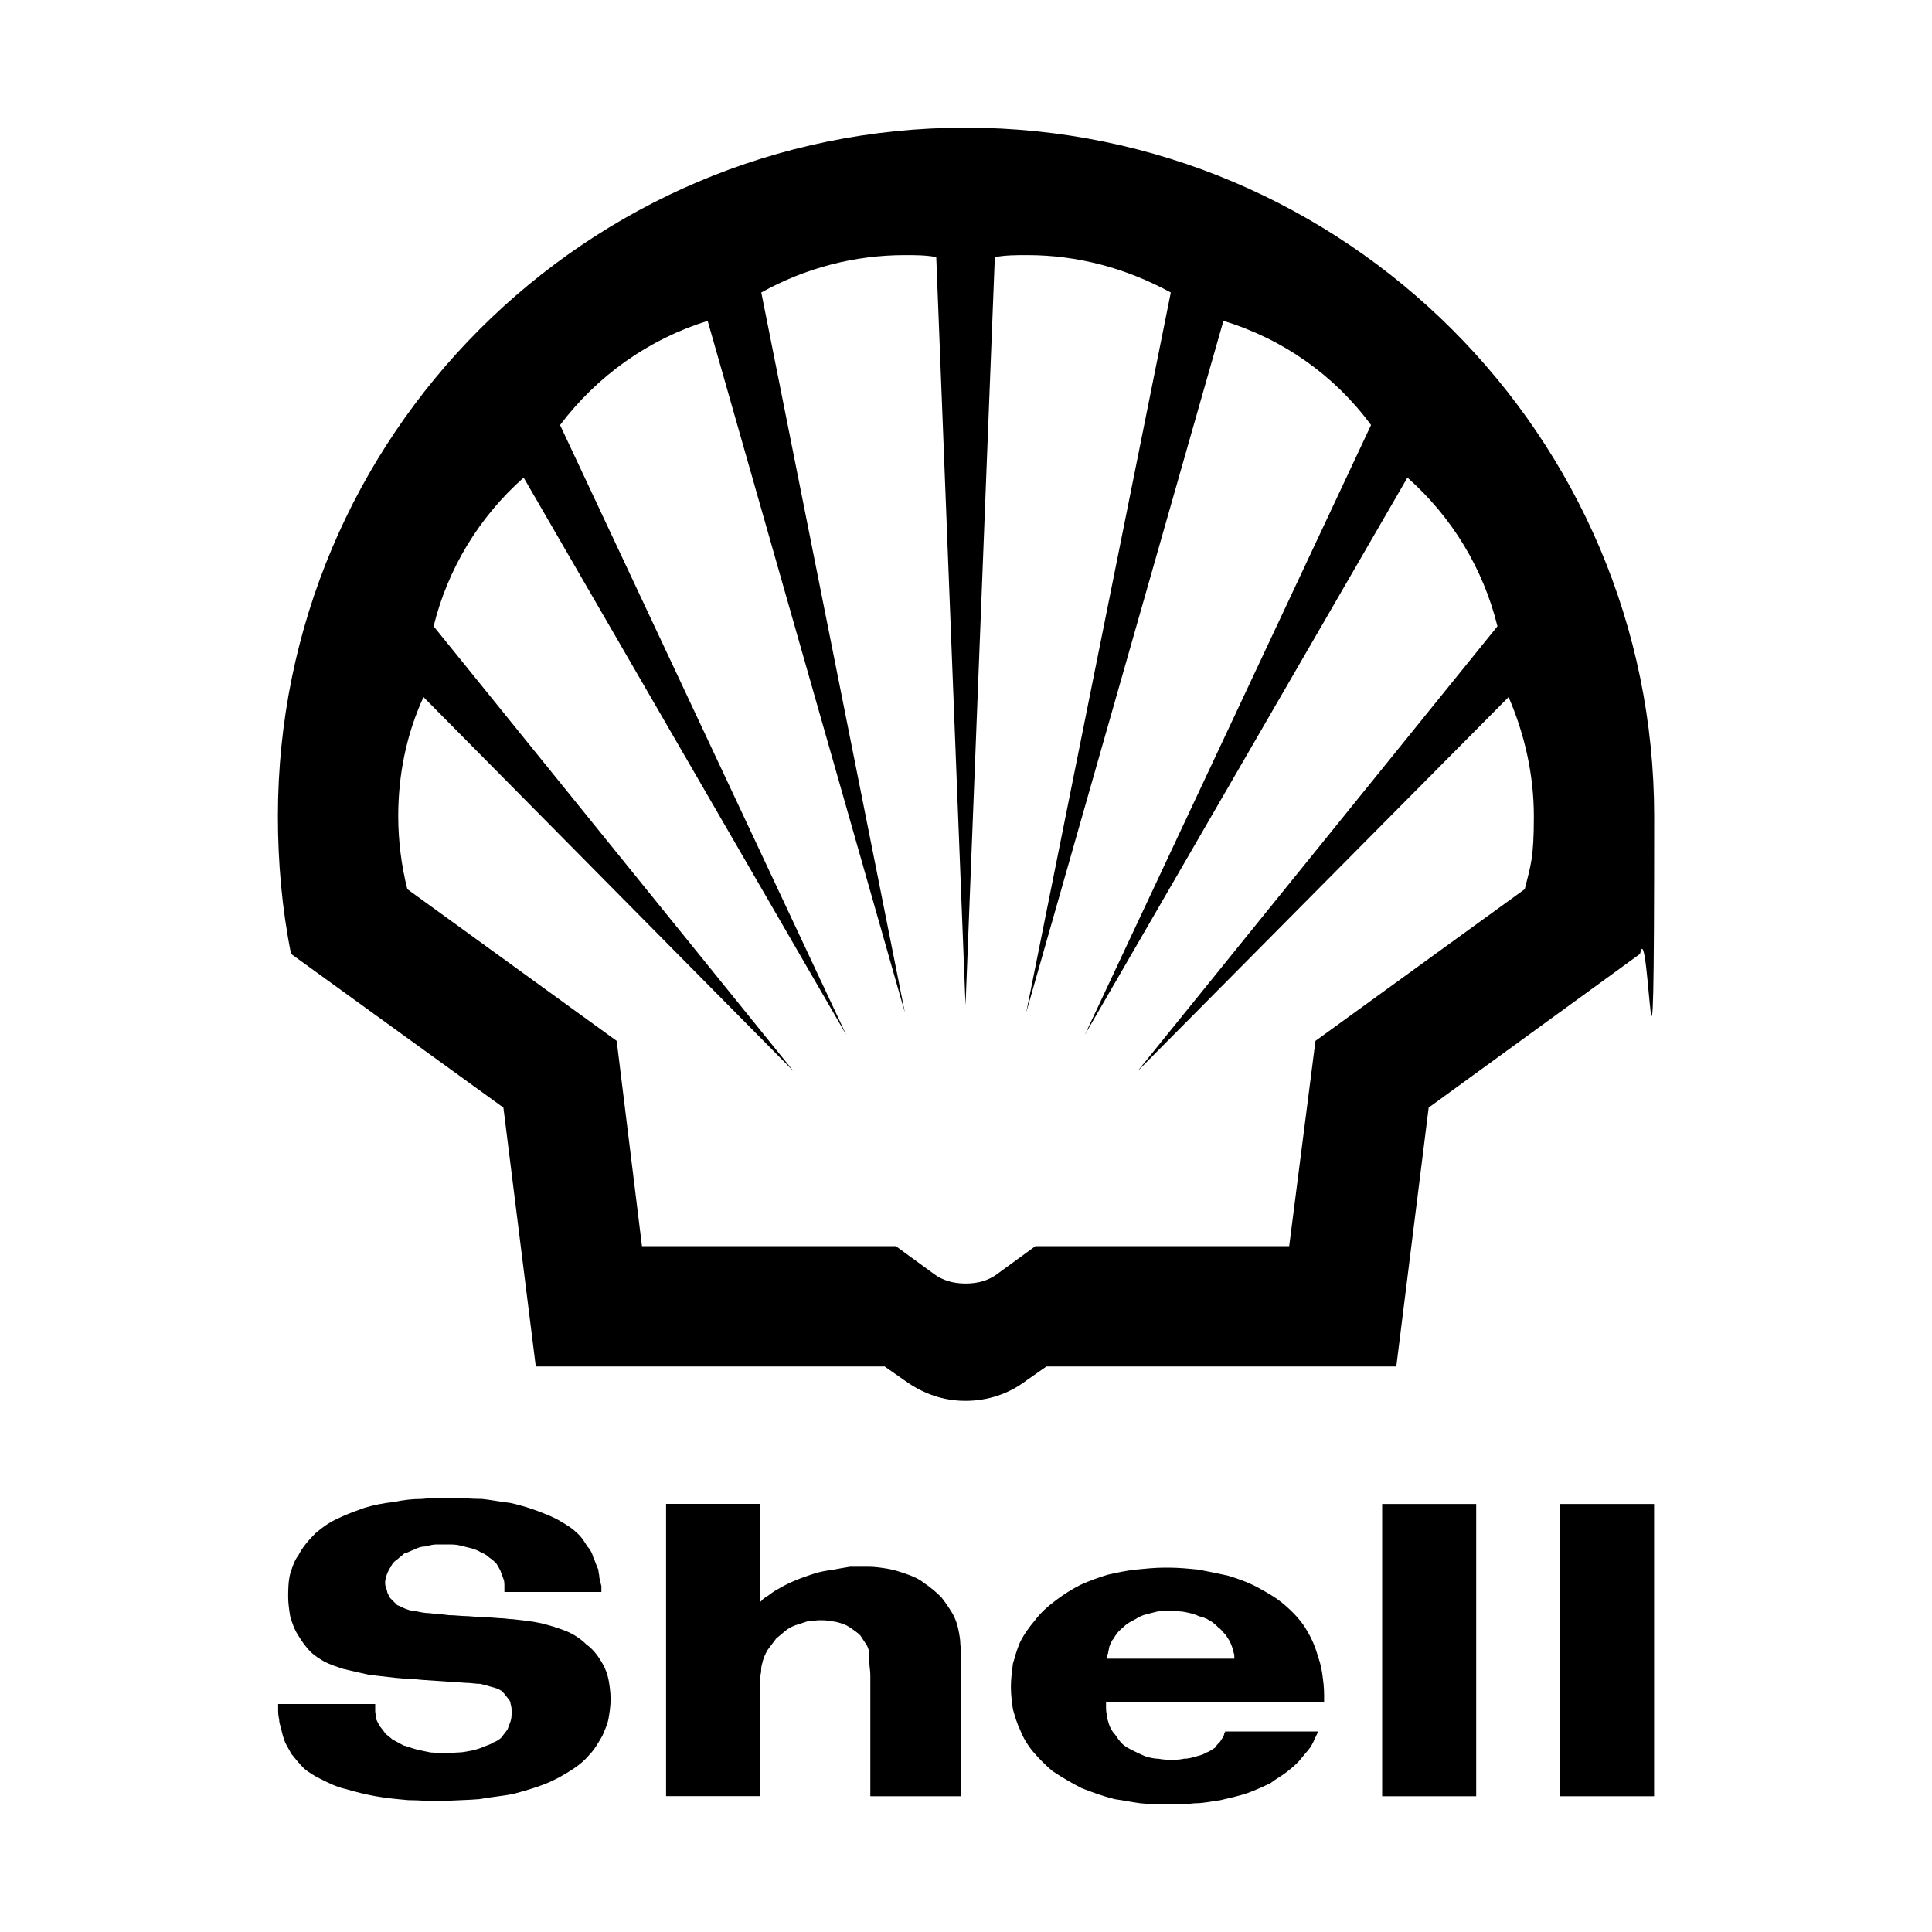
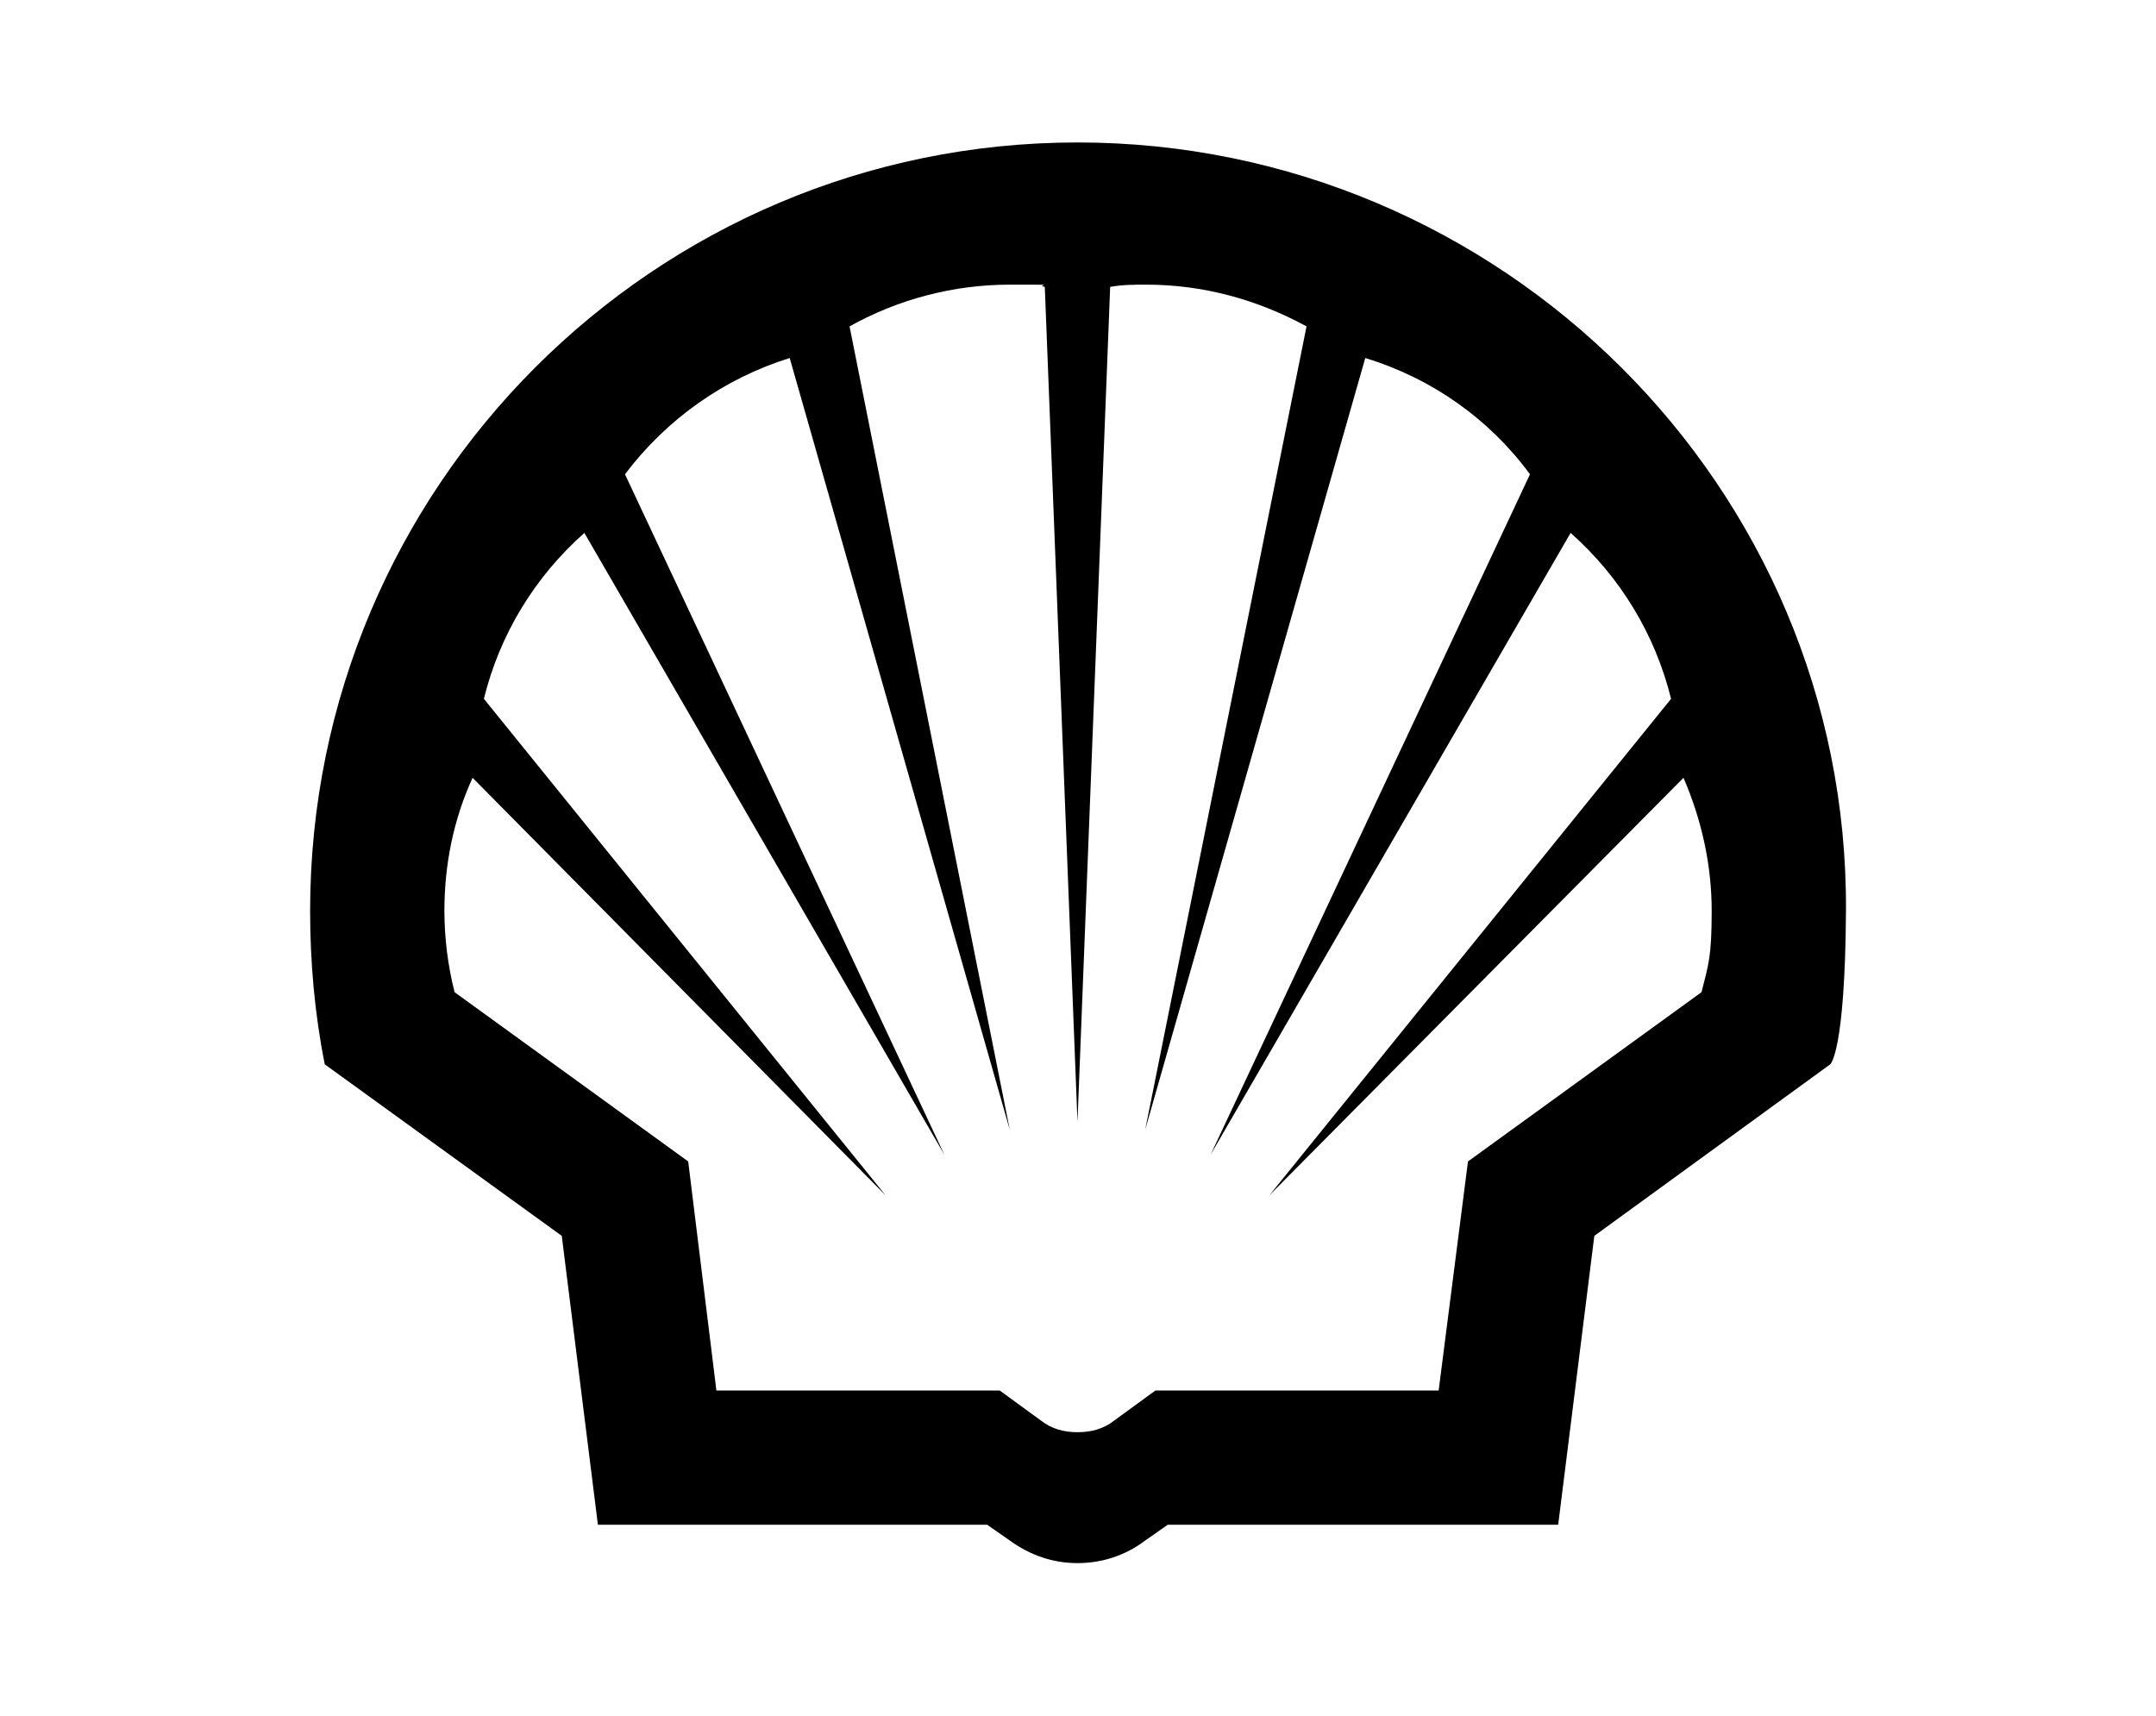
- <svg xmlns="http://www.w3.org/2000/svg" id="Layer_1" version="1.1" viewBox="0 0 2500 2500">
+ <svg xmlns="http://www.w3.org/2000/svg" id="Layer_1" version="1.1" viewBox="0 0 2500 1989.4">
  <defs>
    <style>
      .st0 {
        fill: none;
      }

      .st1 {
        fill-rule: evenodd;
      }
    </style>
  </defs>
-   <path class="st1" d="M1144.7,1768.2h-451.4l-41.9-335-274.8-198.9c-11.8-58.9-17-119.1-17-178,0-492,399.1-891.1,889.8-891.1s891.1,399.1,891.1,891.1-6.5,119.1-18.3,178l-273.5,198.9-41.9,335h-452.7l-26.2,18.3c-22.2,17-49.7,26.2-78.5,26.2s-55-9.2-78.5-26.2l-26.2-18.3ZM1159.1,1612.5h-328.4l-32.7-265.6-270.9-196.3c-7.8-30.8-11.7-62.4-11.8-94.2,0-53.7,10.5-106,32.7-154.4l478.9,484.2-465.8-575.8c18.3-74.6,58.9-141.3,116.5-192.4l417.4,721-370.3-789c48.4-64.1,115.1-111.2,191-134.8l255.2,895-185.8-931.7c56.8-31.7,120.8-48.4,185.8-48.4,13.1,0,27.5,0,40.6,2.6l37.9,968.3,37.9-968.3c14.4-2.6,27.5-2.6,41.9-2.6,65.4,0,128.2,17,185.8,48.4l-187.1,931.7,255.2-895c77.2,23.5,143.9,70.7,191,134.8l-370.3,789,417.4-721c57.6,51,98.1,117.8,116.5,192.4l-465.8,575.8,480.2-484.2c20.9,48.4,32.7,100.7,32.7,154.4s-3.9,62.8-11.8,94.2l-270.8,196.3-34,265.6h-328.4l-48.4,35.3c-11.8,9.2-26.2,13.1-41.9,13.1s-30.1-3.9-41.9-13.1l-48.4-35.3h0Z" />
-   <path class="st0" d="M1159.1,1612.5h-328.4l-32.7-265.6-270.9-196.3c-7.8-30.8-11.7-62.4-11.8-94.2,0-53.7,10.5-106,32.7-154.4l478.9,484.2-465.8-575.8c18.3-74.6,58.9-141.3,116.5-192.4l417.4,721-370.3-789c48.4-64.1,115.1-111.2,191-134.8l255.2,895-185.8-931.7c56.8-31.7,120.8-48.4,185.8-48.4,13.1,0,27.5,0,40.6,2.6l37.9,968.3,37.9-968.3c14.4-2.6,27.5-2.6,41.9-2.6,65.4,0,128.2,17,185.8,48.4l-187.1,931.7,255.2-895c77.2,23.5,143.9,70.7,191,134.8l-370.3,789,417.4-721c57.6,51,98.1,117.8,116.5,192.4l-465.8,575.8,480.2-484.2c20.9,48.4,32.7,100.7,32.7,154.4s-3.9,62.8-11.8,94.2l-270.8,196.3-34,265.6h-328.4l-48.4,35.3c-11.8,9.2-26.2,13.1-41.9,13.1s-30.1-3.9-41.9-13.1l-48.4-35.3h0Z" />
-   <path class="st1" d="M2018.7,2324.3v-378.2h121.7v378.2h-121.7ZM1788.5,2324.3v-378.2h121.7v378.2h-121.7ZM1713.9,2202.6h-282.7v5.2c0,3.9,0,7.8,1.3,11.8,0,3.9,1.3,7.8,2.6,11.8,1.3,3.9,3.9,9.2,7.8,13.1,2.6,3.9,5.2,7.8,9.1,11.8,3.9,3.9,9.2,6.5,14.4,9.1,5.2,2.6,10.5,5.2,17,7.8,5.2,1.3,10.5,2.6,15.7,2.6,6.5,1.3,11.8,1.3,17,1.3h1.3c3.9,0,9.2,0,14.4-1.3,5.2,0,10.5-1.3,14.4-2.6,5.2-1.3,10.5-2.6,14.4-5.2,3.9-1.3,7.8-3.9,11.8-6.6,1.3-2.6,3.9-5.2,6.5-7.8,1.3-2.6,3.9-5.2,5.2-9.2v-1.3c0-1.3,1.3-1.3,1.3-2.6h120.4c-1.3,1.3-1.3,3.9-2.6,5.2,0,0,0,1.3-1.3,2.6-1.7,4.6-3.9,9-6.6,13.1-3.9,5.2-7.8,9.2-11.8,14.4-5.2,6.5-11.8,11.8-18.3,17-6.5,5.2-14.4,9.2-20.9,14.4-10.5,5.2-19.6,9.1-30.1,13.1-11.8,3.9-23.6,6.5-35.3,9.2-10.5,1.3-20.9,3.9-32.7,3.9-10.5,1.3-20.9,1.3-31.4,1.3h-2.6c-11.8,0-24.9,0-36.7-1.3-10.5-1.3-22.2-3.9-32.7-5.2-15.7-3.9-30.1-9.2-43.2-14.4-13.1-6.6-25.8-14.1-37.9-22.2-8.9-7.6-17.2-15.9-24.9-24.9-6.6-7.8-13.1-18.3-17-28.8-3.9-7.8-6.5-17-9.1-26.2-1.3-9.2-2.6-18.3-2.6-28.8s1.3-19.6,2.6-30.1c2.6-9.1,5.2-18.3,9.1-27.5,5.2-10.5,11.8-19.6,19.6-28.8,7.8-10.5,17-18.3,27.5-26.2,9.9-7.5,20.4-14,31.4-19.6,11.5-5.2,23.3-9.5,35.3-13.1,11.8-2.6,23.6-5.2,35.3-6.5,13.1-1.3,26.2-2.6,37.9-2.6h5.2c13.1,0,26.2,1.3,39.2,2.6,13.1,2.6,26.2,5.2,37.9,7.8,13.1,3.9,27.5,9.2,39.3,15.7s23.6,13.1,34,22.2c9.1,7.8,18.3,17,26.2,28.8,6.5,10.5,11.8,20.9,15.7,34,2.6,7.9,5.2,15.7,6.5,24.9,1.3,9.2,2.6,18.3,2.6,28.8v9.2s0,0,0,0ZM1597.4,2146.3h-164.9v-3.9q0-1.3,1.3-2.6c0-2.6,1.3-5.2,1.3-7.8,1.3-4,2.6-6.6,3.9-9.2,2.6-2.6,3.9-6.5,6.5-9.2,2.6-3.9,6.5-6.5,9.2-9.1,3.9-3.9,9.1-6.5,14.4-9.2,3.9-2.6,9.1-5.2,14.4-6.5l15.7-3.9h17c6.5,0,13.1,0,18.3,1.3,6.5,1.3,11.8,2.6,17,5.2,5.2,1.3,9.2,2.6,13.1,5.2,5.2,2.6,9.1,6.5,11.8,9.2,3.9,2.6,5.2,5.2,7.8,7.8,2.6,2.6,3.9,5.2,6.5,9.2,1.3,2.6,2.6,5.2,3.9,9.2,1.3,2.6,1.3,6.5,2.6,9.1v5.3h0ZM983.7,1946.1v126.9l5.2-5.2c1.3,0,1.3-1.3,2.6-1.3,5.2-3.9,10.5-7.8,15.7-10.5,6.7-4,13.7-7.5,20.9-10.5,9.2-3.9,17-6.5,24.9-9.1,7.8-2.6,15.7-3.9,24.9-5.2,6.5-1.3,14.4-2.6,22.2-3.9h23.6c7.8,0,17,1.3,24.9,2.6,7.8,1.3,15.7,3.9,23.6,6.6,7.8,2.6,17,6.5,23.5,11.8,7.8,5.2,15.7,11.8,22.2,18.3,5.2,6.5,10.5,14.4,14.4,20.9,3.9,6.6,6.5,14.4,7.8,20.9,1.3,6.5,2.6,13.1,2.6,19.6,1.3,7.9,1.3,17,1.3,24.9v171.4h-117.8v-157c0-5.2-1.3-11.8-1.3-17v-9.2c0-3.9-1.3-9.1-3.9-13.1l-7.8-11.8c-3.9-3.9-7.9-6.5-11.8-9.2-3.9-2.6-7.8-5.2-13.1-6.5-3.9-1.3-9.2-2.6-13.1-2.6-5.2-1.3-9.2-1.3-13.1-1.3h-2.6c-3.9,0-9.2,1.3-14.4,1.3-3.9,1.3-7.8,2.6-11.8,3.9-5.2,1.3-10.5,3.9-14.4,6.5-5.2,3.9-9.2,7.8-14.4,11.8l-11.8,15.7c-2.6,5.2-5.2,10.5-6.5,17-1.3,3.9-1.3,7.8-1.3,10.5-1.3,5.2-1.3,10.5-1.3,15.7v145.2h-121.7v-378.2h121.7ZM778.3,2060h-125.6v-6.6c0-3.9,0-7.8-1.3-10.5-1.3-3.9-2.6-6.5-3.9-10.5-1.5-3.2-3.3-6.2-5.2-9.2-2.6-2.6-5.2-5.2-9.2-7.8-3-2.9-6.6-5.1-10.5-6.5-3.9-2.6-7.8-3.9-11.8-5.2l-15.7-3.9c-5.2-1.3-10.5-1.3-15.7-1.3h-14.4c-5.2,0-9.2,1.3-14.4,2.6-5.2,0-9.2,1.3-14.4,3.9-3.9,1.3-7.8,3.9-13.1,5.2-2.6,2.6-6.5,5.2-9.2,7.8-3.9,2.6-6.5,5.2-7.8,9.2-2.6,2.6-3.9,6.5-5.2,9.2-1.3,3.9-2.6,7.8-2.6,11.8s1.3,6.5,2.6,10.5c0,2.6,2.6,6.5,3.9,9.1l9.2,9.2c3.9,1.3,7.8,3.9,11.8,5.2,3.9,1.3,7.8,2.6,11.8,2.6,6.5,1.3,11.8,2.6,18.3,2.6,7.8,1.3,17,1.3,24.9,2.6,7.8,0,17,1.3,24.9,1.3,13.1,1.3,27.5,1.3,40.6,2.6,6.5,0,11.8,1.3,17,1.3,11.8,1.3,24.9,2.6,36.6,5.2,10.5,2.6,19.6,5.2,30.1,9.2,10.8,4,20.6,10.3,28.8,18.3,9.2,6.6,15.7,15.7,20.9,24.9,3.9,6.5,6.5,14.4,7.8,20.9,1.3,7.8,2.6,15.7,2.6,24.9s-1.3,17-2.6,24.9c-1.3,7.8-5.2,15.7-7.8,22.2-5.2,9.1-10.5,18.3-17,24.9-6.5,7.8-13.1,13.1-20.9,18.3-11.8,7.8-23.5,14.4-36.6,19.6-13.1,5.2-27.5,9.2-41.9,13.1-14.4,2.6-28.8,3.9-43.2,6.5-15.7,1.3-31.4,1.3-47.1,2.6h-5.2c-13.1,0-26.2-1.3-39.3-1.3-14.4-1.3-28.8-2.6-43.2-5.2-12.8-2.4-25.5-5.5-37.9-9.2-11.8-2.6-22.2-7.8-32.7-13.1-7.4-3.6-14.5-8-20.9-13.1-6.5-6.5-11.8-13.1-17-19.6-2.6-5.2-5.2-9.1-7.8-14.4-2.3-5.9-4.1-12.1-5.2-18.3-1.3-3.9-2.6-7.8-2.6-11.8-1.3-5.2-1.3-9.1-1.3-14.4v-5.3h125.6v9.2c0,2.6,1.3,6.5,1.3,10.5l3.9,7.8c2.6,3.9,5.2,6.5,7.8,10.5,2.6,2.6,6.5,5.2,9.2,7.8,5.2,2.6,9.2,5.2,14.4,7.8,5.2,1.3,11.8,3.9,17,5.2,5.2,1.3,11.8,2.6,18.3,3.9,5.2,0,11.8,1.3,18.3,1.3s11.8-1.3,17-1.3,11.8-1.3,18.3-2.6c5.2-1.3,10.5-2.6,15.7-5.2,3.9-1.3,7.8-2.6,11.8-5.2,3.9-1.3,7.8-3.9,10.5-6.5,2.6-3.9,5.2-6.5,7.8-10.5,1.3-3.9,2.6-6.6,3.9-10.5,1.3-3.9,1.3-7.8,1.3-11.8s0-6.6-1.3-10.5c0-2.6-1.3-5.2-3.9-7.8-2.3-3.3-4.9-6.4-7.8-9.1-3.9-2.6-7.8-3.9-13.1-5.2-3.9-1.3-9.2-2.6-14.4-3.9-6.5,0-11.8-1.3-18.3-1.3l-57.6-3.9c-10.5-1.3-22.2-1.3-34-2.6-10.5-1.3-22.2-2.6-34-3.9-11.4-2.5-22.7-5.1-34-7.8-7.8-2.6-15.7-5.2-23.6-9.1-6.5-3.9-13.1-7.8-18.3-13.1-6.5-6.5-11.8-14.4-15.7-20.9-5.2-7.8-7.8-15.7-10.5-24.9-1.3-7.8-2.6-17-2.6-24.9s0-19.6,2.6-30.1c2.6-7.8,5.2-17,10.5-23.6,5.2-10.5,13.1-19.6,22.2-28.8,9.2-7.8,18.3-14.4,30.1-19.6,10.5-5.2,22.2-9.2,32.7-13.1,12.8-3.9,26-6.5,39.3-7.8,11.6-2.6,23.4-3.9,35.3-3.9,11.8-1.3,22.3-1.3,34-1.3h5.2c13.1,0,26.2,1.3,39.2,1.3,11.8,1.3,24.9,3.9,36.6,5.2,11.8,2.6,24.9,6.5,35.3,10.5s20.9,7.8,31.4,14.4c6.5,3.9,13.1,7.8,18.3,13.1,6.5,5.2,10.5,11.8,14.4,18.3,3.9,3.9,6.5,9.2,7.8,14.4,2.6,5.2,3.9,10.5,6.5,15.7,0,3.9,1.3,6.5,1.3,10.5,1.3,3.9,1.3,6.6,2.6,10.5v7.9c0,0,0,0,0,0Z" />
+   <path class="st1" d="M1144.7,1768.2h-451.4l-41.9-335-274.8-198.9c-11.8-58.9-17-119.1-17-178,0-492,399.1-891.1,889.8-891.1s894.1,399.1,891.1,891.1c-1,165-18.3,178-18.3,178l-273.5,198.9-41.9,335h-452.7l-26.2,18.3c-22.2,17-49.7,26.2-78.5,26.2s-55-9.2-78.5-26.2l-26.2-18.3ZM1159.1,1612.5h-328.4l-32.7-265.6-270.9-196.3c-7.8-30.8-11.7-62.4-11.8-94.2,0-53.7,10.5-106,32.7-154.4l478.9,484.2-465.8-575.8c18.3-74.6,58.9-141.3,116.5-192.4l417.4,721-370.3-789c48.4-64.1,115.1-111.2,191-134.8l255.2,895-185.8-931.7c56.8-31.7,120.8-48.4,185.8-48.4s27.5,0,40.6,2.6l37.9,968.3,37.9-968.3c14.4-2.6,27.5-2.6,41.9-2.6,65.4,0,128.2,17,185.8,48.4l-187.1,931.7,255.2-895c77.2,23.5,143.9,70.7,191,134.8l-370.3,789,417.4-721c57.6,51,98.1,117.8,116.5,192.4l-465.8,575.8,480.2-484.2c20.9,48.4,32.7,100.7,32.7,154.4s-3.9,62.8-11.8,94.2l-270.8,196.3-34,265.6h-328.4l-48.4,35.3c-11.8,9.2-26.2,13.1-41.9,13.1s-30.1-3.9-41.9-13.1l-48.4-35.3h0Z" />
+   <path class="st0" d="M1159.1,1612.5h-328.4l-32.7-265.6-270.9-196.3c-7.8-30.8-11.7-62.4-11.8-94.2,0-53.7,10.5-106,32.7-154.4l478.9,484.2-465.8-575.8c18.3-74.6,58.9-141.3,116.5-192.4l417.4,721-370.3-789c48.4-64.1,115.1-111.2,191-134.8l255.2,895-185.8-931.7c56.8-31.7,120.8-48.4,185.8-48.4s27.5,0,40.6,2.6l37.9,968.3,37.9-968.3c14.4-2.6,27.5-2.6,41.9-2.6,65.4,0,128.2,17,185.8,48.4l-187.1,931.7,255.2-895c77.2,23.5,143.9,70.7,191,134.8l-370.3,789,417.4-721c57.6,51,98.1,117.8,116.5,192.4l-465.8,575.8,480.2-484.2c20.9,48.4,32.7,100.7,32.7,154.4s-3.9,62.8-11.8,94.2l-270.8,196.3-34,265.6h-328.4l-48.4,35.3c-11.8,9.2-26.2,13.1-41.9,13.1s-30.1-3.9-41.9-13.1l-48.4-35.3h0Z" />
</svg>
